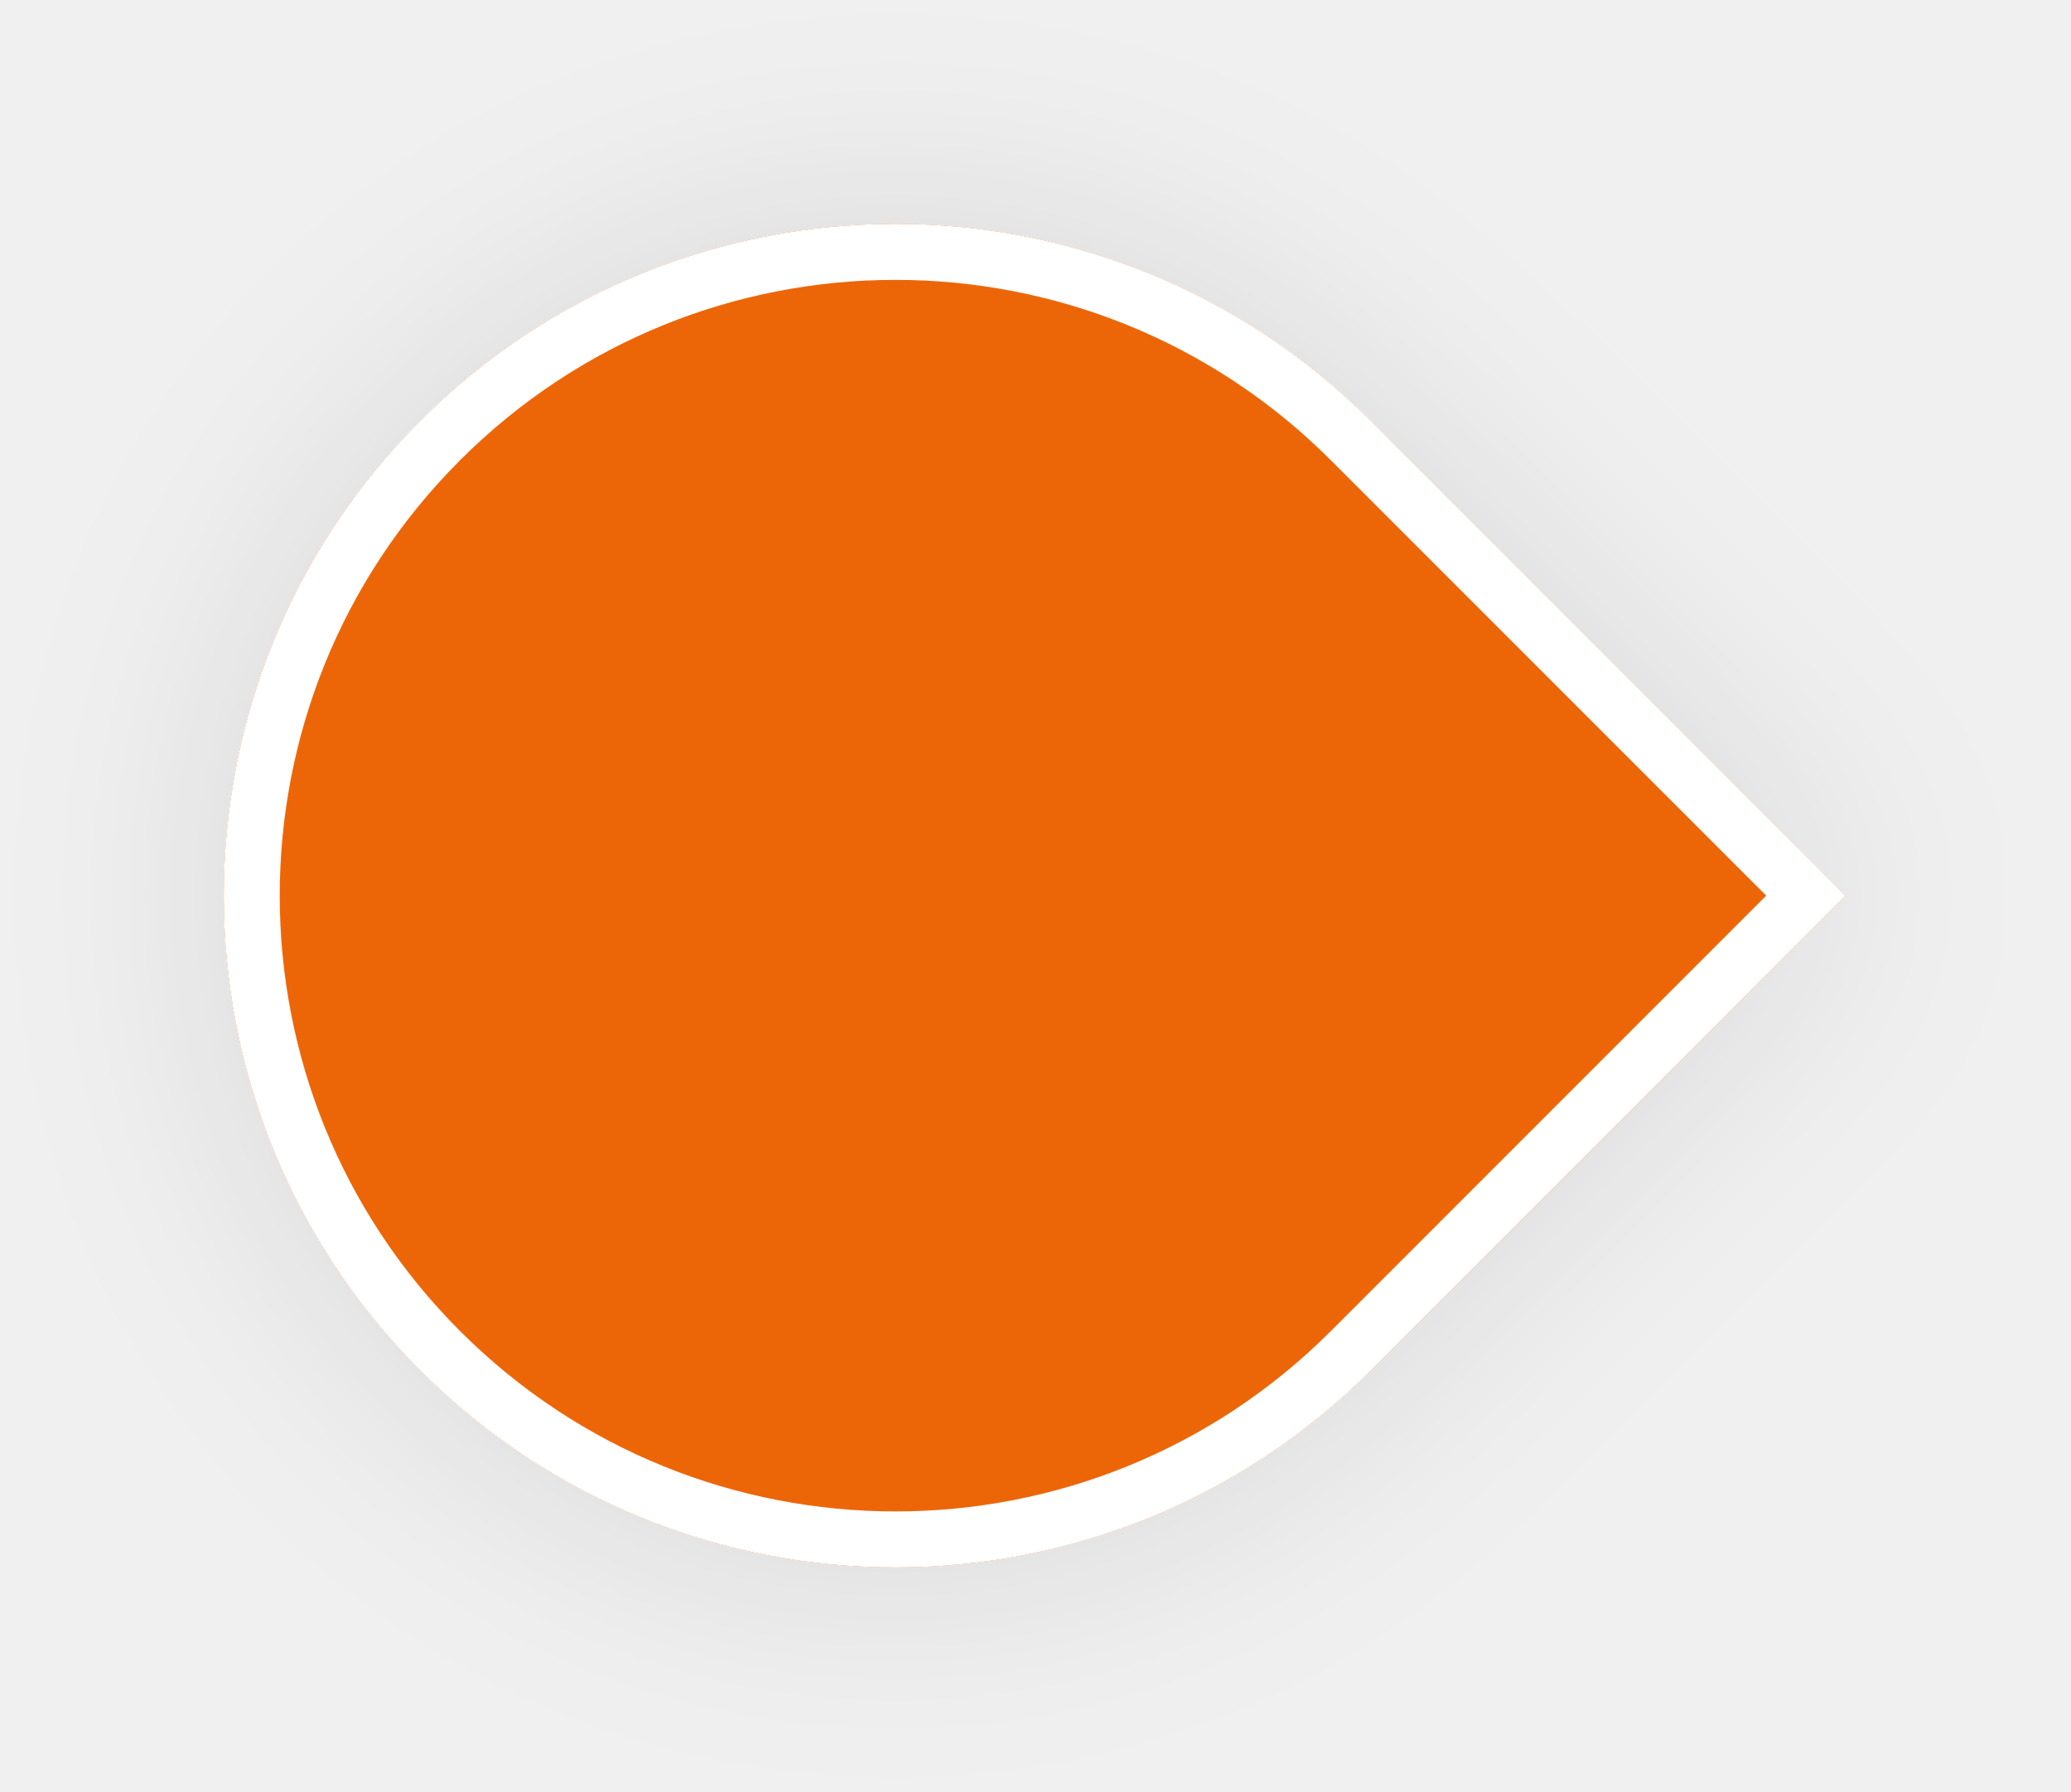
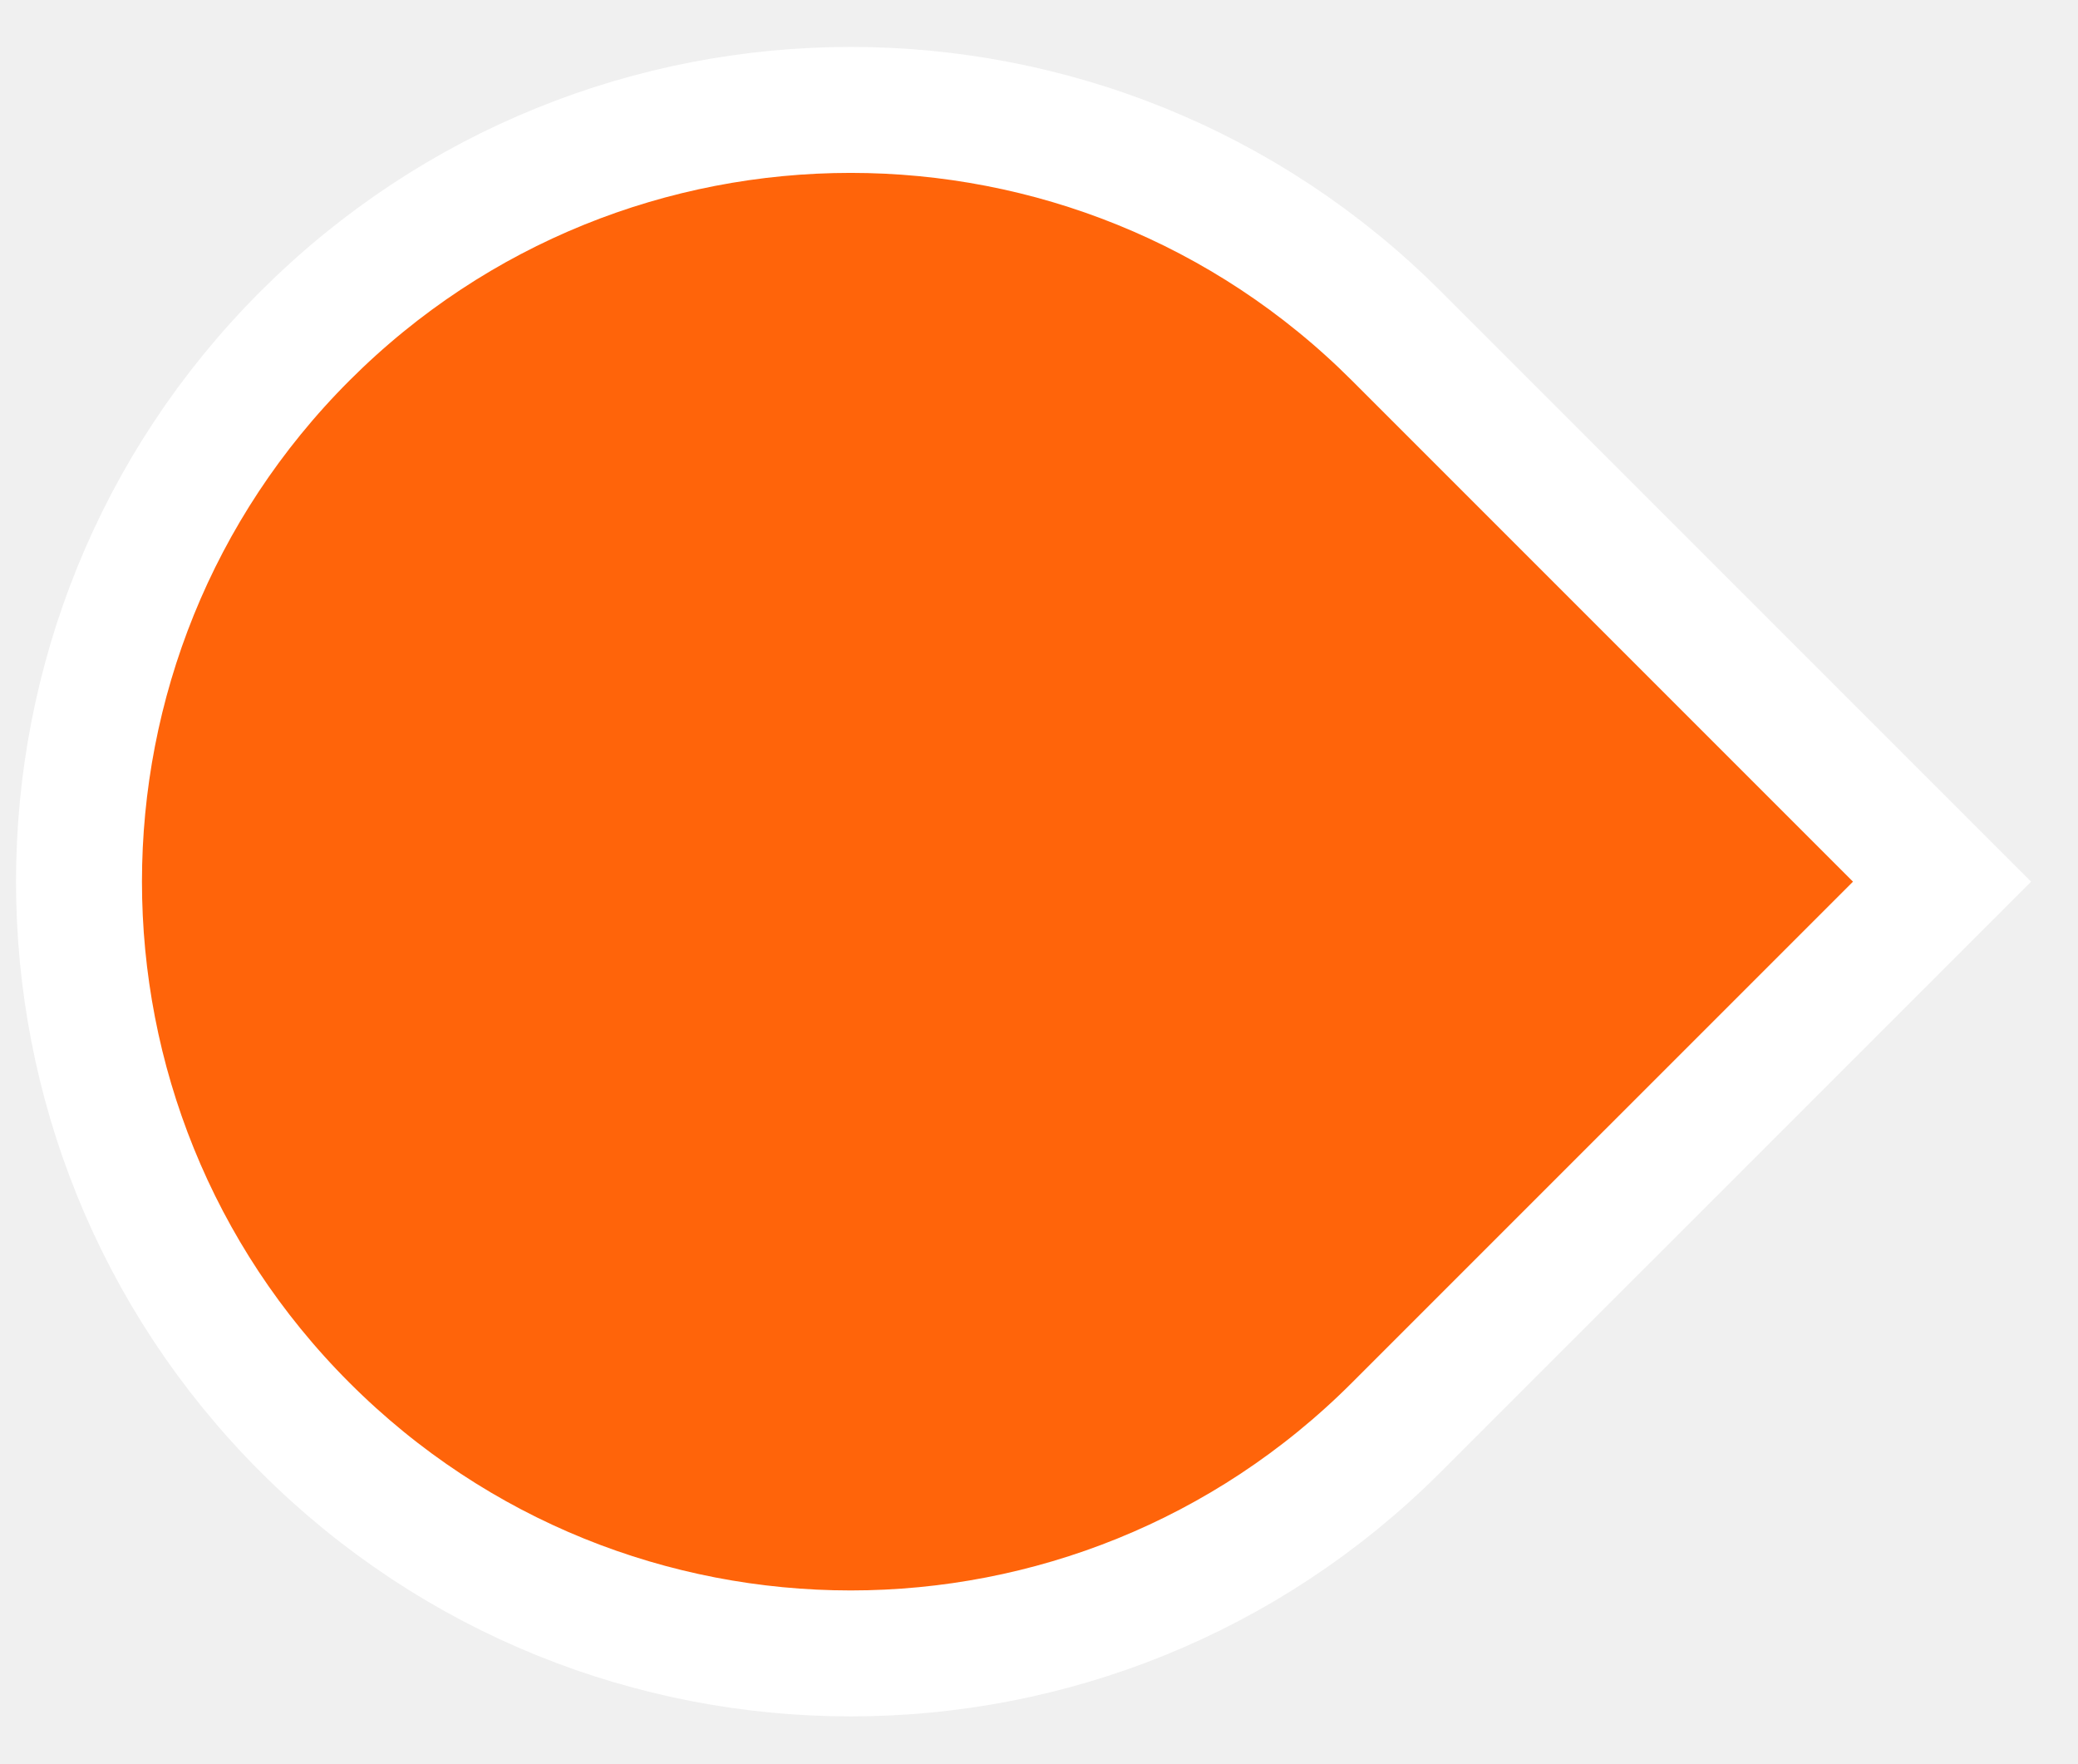
- <svg xmlns="http://www.w3.org/2000/svg" width="37" height="32" viewBox="0 0 37 32" fill="none">
-   <g filter="url(#filter0_d_172_1359)">
-     <path d="M24.483 7.515C19.797 2.828 12.199 2.828 7.513 7.515C2.827 12.201 2.827 19.799 7.513 24.485C12.199 29.172 19.797 29.172 24.483 24.485L32.969 16L24.483 7.515Z" fill="#EC6608" />
-     <path d="M24.13 24.132L32.262 16L24.13 7.868C19.639 3.377 12.357 3.377 7.866 7.868C3.375 12.359 3.375 19.641 7.866 24.132C12.357 28.623 19.639 28.623 24.13 24.132Z" stroke="white" />
-   </g>
-   <defs>
-     <filter id="filter0_d_172_1359" x="0" y="0" width="36.969" height="32" filterUnits="userSpaceOnUse" color-interpolation-filters="sRGB">
-       <feFlood flood-opacity="0" result="BackgroundImageFix" />
-       <feColorMatrix in="SourceAlpha" type="matrix" values="0 0 0 0 0 0 0 0 0 0 0 0 0 0 0 0 0 0 127 0" result="hardAlpha" />
-       <feOffset />
-       <feGaussianBlur stdDeviation="2" />
-       <feComposite in2="hardAlpha" operator="out" />
-       <feColorMatrix type="matrix" values="0 0 0 0 0 0 0 0 0 0 0 0 0 0 0 0 0 0 0.1 0" />
-       <feBlend mode="normal" in2="BackgroundImageFix" result="effect1_dropShadow_172_1359" />
-       <feBlend mode="normal" in="SourceGraphic" in2="effect1_dropShadow_172_1359" result="shape" />
-     </filter>
-   </defs>
+ <svg xmlns="http://www.w3.org/2000/svg" width="33" height="28" viewBox="0 0 33 28" fill="none">
+   <path d="M22.175 5.334L30.841 14L22.175 22.665C17.389 27.451 9.63 27.451 4.844 22.665C0.058 17.88 0.058 10.12 4.844 5.334C9.63 0.549 17.389 0.549 22.175 5.334Z" fill="#FF640A" stroke="white" stroke-width="2" />
</svg>
